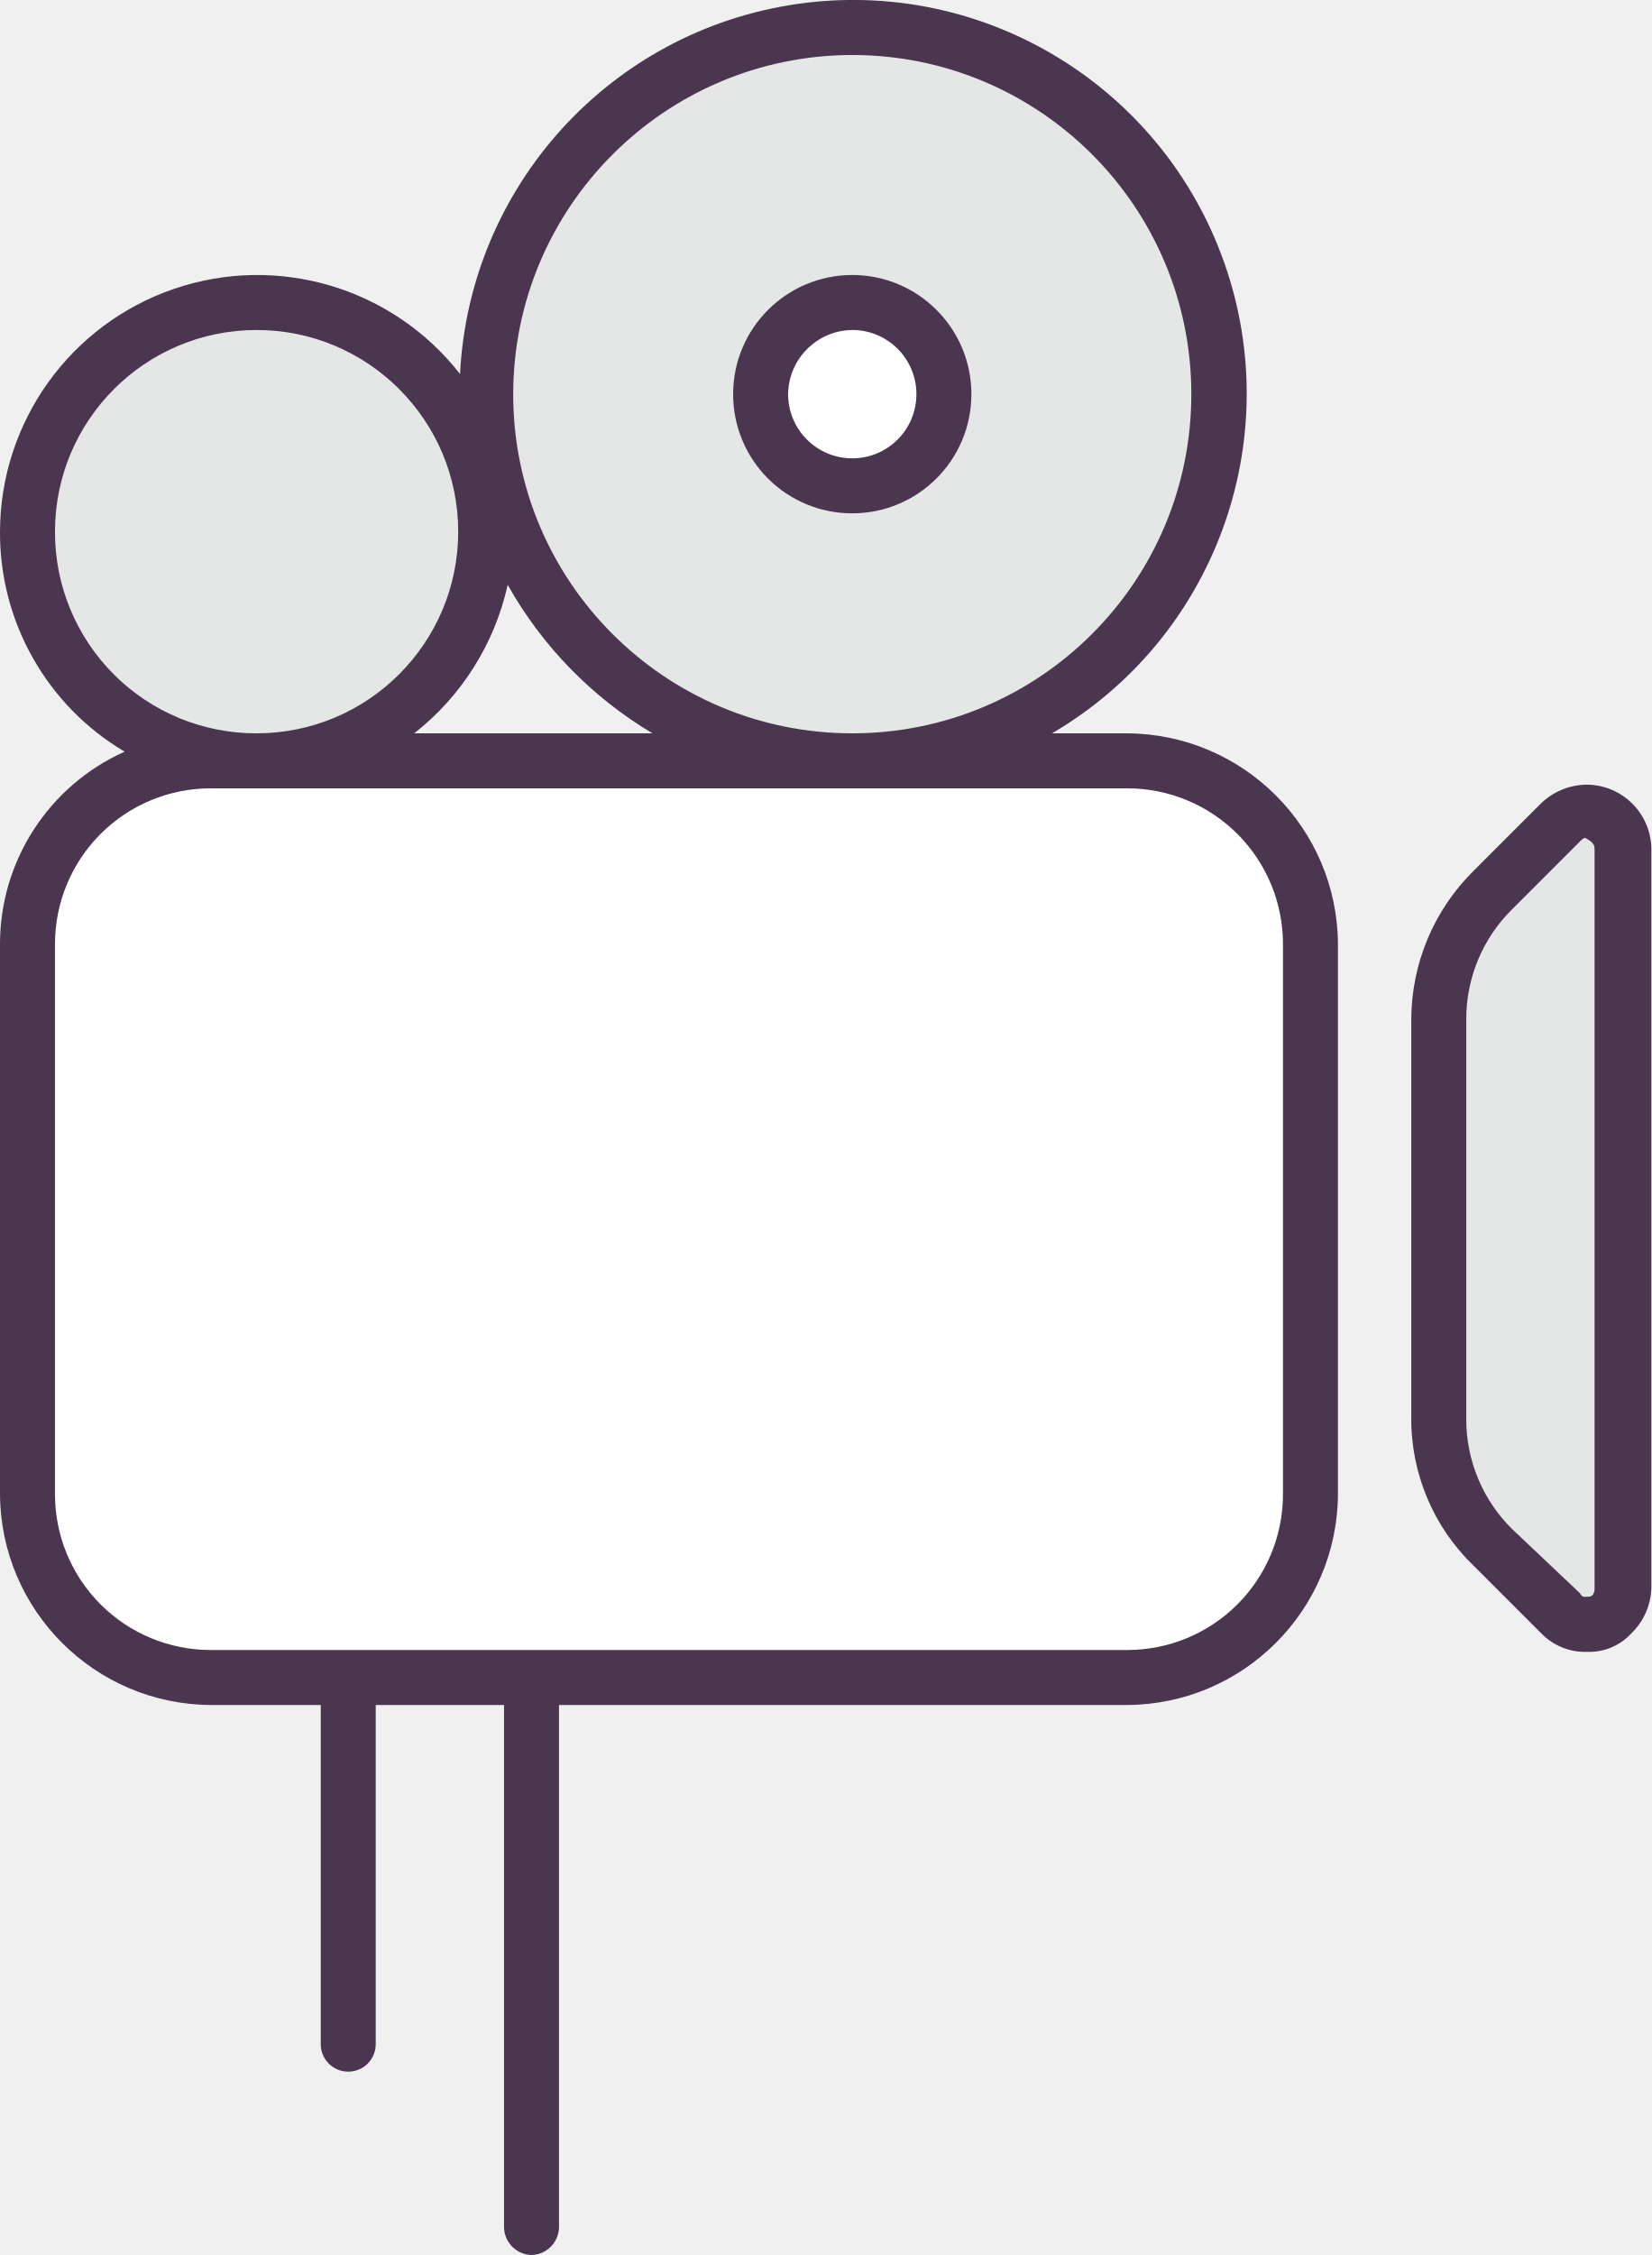
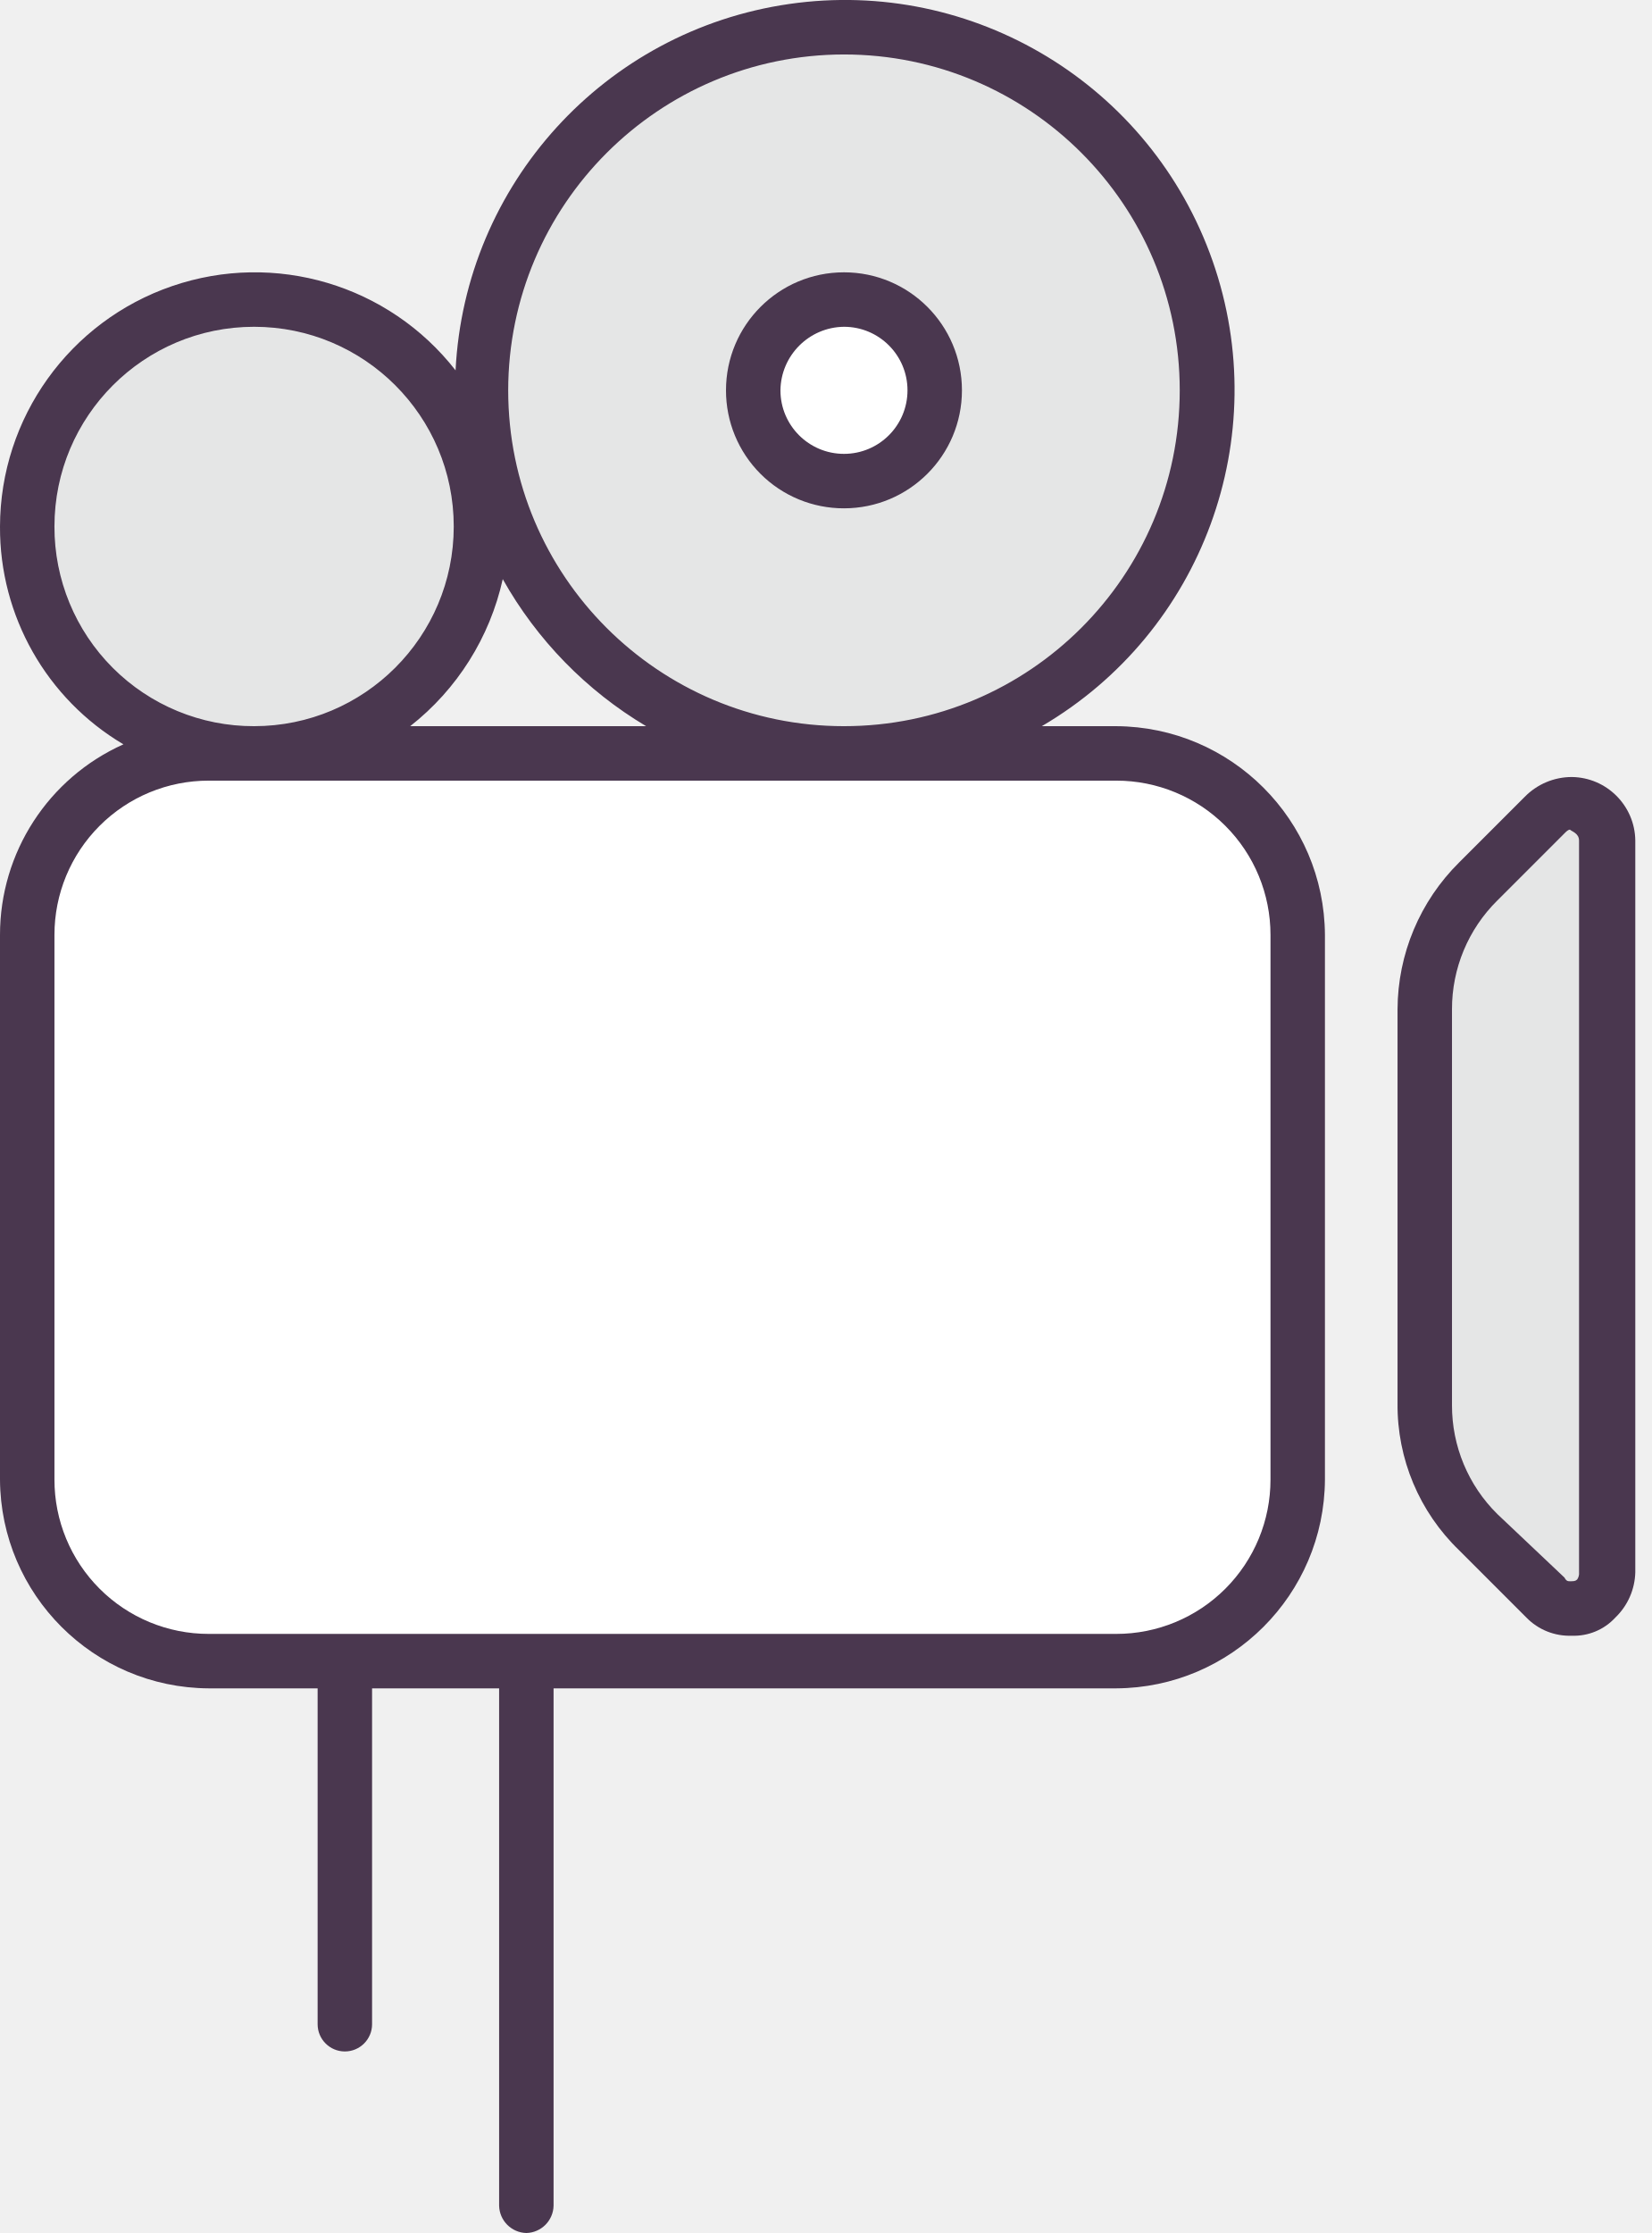
- <svg xmlns="http://www.w3.org/2000/svg" viewBox="0 0 90.1 123" width="40">
-   <path d="M74,94H24A10.029,10.029,0,0,1,14,84V54A10.029,10.029,0,0,1,24,44H74A10.029,10.029,0,0,1,84,54V84A10.029,10.029,0,0,1,74,94Z" transform="translate(-12.5 -2.5)" style="fill:#fff" />
-   <path d="M91,58.1V79.8a10.327,10.327,0,0,0,2.9,7.1l3.7,3.7a1.971,1.971,0,0,0,3.4-1.4V48.8a1.979,1.979,0,0,0-3.4-1.4l-3.7,3.7A10.087,10.087,0,0,0,91,58.1Z" transform="translate(-12.5 -2.5)" style="fill:#e5e6e6" />
-   <circle cx="14" cy="29" r="12.5" style="fill:#e5e6e6" />
-   <circle cx="46.5" cy="21.5" r="20" style="fill:#e5e6e6" />
-   <circle cx="46.5" cy="21.5" r="5" style="fill:#fff" />
-   <path d="M96.5,46.4,92.9,50a11.439,11.439,0,0,0-3.4,8.1V79.8a11.101,11.101,0,0,0,3.4,8.1l3.7,3.7a3.317,3.317,0,0,0,2.5,1,3.102,3.102,0,0,0,2.4-1,3.581,3.581,0,0,0,1.1-2.5V48.8a3.543,3.543,0,0,0-3.5-3.5A3.631,3.631,0,0,0,96.5,46.4Zm3,2.4V89.1a.601.601,0,0,1-.1.4c-.1.1-.2.1-.4.1-.1,0-.2,0-.3-.2L95,85.9a8.393,8.393,0,0,1-2.5-6V58.1a8.393,8.393,0,0,1,2.5-6l3.7-3.7c.1-.1.2-.2.3-.2C99.1,48.3,99.5,48.4,99.5,48.8Z" transform="translate(-12.5 -2.5)" style="fill:#4a374f" />
-   <path d="M59,30.5A6.5,6.5,0,1,0,52.5,24,6.487,6.487,0,0,0,59,30.5Zm0-10A3.5,3.5,0,1,1,55.5,24,3.543,3.543,0,0,1,59,20.5Z" transform="translate(-12.5 -2.5)" style="fill:#4a374f" />
-   <path d="M41.5,125.5A1.538,1.538,0,0,0,43,124V95.5H74A11.566,11.566,0,0,0,85.5,84V54A11.566,11.566,0,0,0,74,42.5H69.9A21.473,21.473,0,1,0,37.6,22.9a14.036,14.036,0,0,0-25.1,8.6,13.861,13.861,0,0,0,6.8,12A11.496,11.496,0,0,0,12.5,54V84A11.566,11.566,0,0,0,24,95.5h6V114a1.5,1.5,0,0,0,3,0V95.5h7V124A1.538,1.538,0,0,0,41.5,125.5ZM59,5.5A18.5,18.5,0,1,1,40.5,24,18.522,18.522,0,0,1,59,5.5Zm-10.9,37h-13a14.196,14.196,0,0,0,5.1-8.1A21.926,21.926,0,0,0,48.1,42.5Zm-32.6-11a11,11,0,1,1,11,11A10.968,10.968,0,0,1,15.5,31.5Zm0,52.5V54A8.493,8.493,0,0,1,24,45.5H74A8.493,8.493,0,0,1,82.5,54V84A8.493,8.493,0,0,1,74,92.5H24A8.493,8.493,0,0,1,15.5,84Z" transform="translate(-12.5 -2.5)" style="fill:#4a374f" />
+ <svg xmlns="http://www.w3.org/2000/svg" width="91" height="123" viewBox="0 0 91 123">
+   <g fill="none" fill-rule="evenodd" transform="translate(0 -1)">
+     <path fill="#FFF" d="M61.5,92.5 L11.5,92.5 C5.984,92.484 1.516,88.016 1.5,82.5 L1.5,52.5 C1.516,46.984 5.984,42.516 11.5,42.5 L61.5,42.5 C67.016,42.516 71.484,46.984 71.5,52.5 L71.5,82.5 C71.484,88.016 67.016,92.484 61.5,92.5 Z" />
+     <path fill="#E5E6E6" d="M78.5,56.6 L78.5,78.3 C78.519,80.951 79.558,83.493 81.4,85.4 L85.1,89.1 C85.661,89.691 86.527,89.876 87.28,89.566 C88.033,89.255 88.518,88.514 88.5,87.7 L88.5,47.3 C88.509,46.49 88.024,45.756 87.275,45.447 C86.525,45.139 85.664,45.318 85.1,45.9 L81.4,49.6 C79.56,51.468 78.52,53.978 78.5,56.6 Z" />
+     <circle cx="14" cy="30" r="12.5" fill="#E5E6E6" />
+     <circle cx="46.5" cy="22.5" r="20" fill="#E5E6E6" />
+     <circle cx="46.5" cy="22.5" r="5" fill="#FFF" />
+     <path fill="#4A374F" fill-rule="nonzero" d="M84 44.9L80.4 48.5C78.234 50.64 77.01 53.555 77 56.6L77 78.3C76.971 81.353 78.201 84.282 80.4 86.4L84.1 90.1C84.754 90.772 85.663 91.135 86.6 91.1 87.508 91.134 88.385 90.769 89 90.1 89.683 89.445 90.078 88.546 90.1 87.6L90.1 47.3C90.077 45.377 88.523 43.823 86.6 43.8 85.62 43.801 84.683 44.198 84 44.9zM87 47.3L87 87.6C87.015 87.741 86.979 87.883 86.9 88 86.8 88.1 86.7 88.1 86.5 88.1 86.4 88.1 86.3 88.1 86.2 87.9L82.5 84.4C80.895 82.817 79.994 80.655 80 78.4L80 56.6C79.994 54.345 80.895 52.183 82.5 50.6L86.2 46.9C86.3 46.8 86.4 46.7 86.5 46.7 86.6 46.8 87 46.9 87 47.3zM46.5 29C50.09 29 53 26.09 53 22.5 53 18.91 50.09 16 46.5 16 42.91 16 40 18.91 40 22.5 39.997 24.225 40.68 25.88 41.9 27.1 43.12 28.32 44.775 29.003 46.5 29zM46.5 19C48.433 19 50 20.567 50 22.5 50 24.433 48.433 26 46.5 26 44.567 26 43 24.433 43 22.5 43.023 20.577 44.577 19.023 46.5 19z" />
+     <path fill="#4A374F" fill-rule="nonzero" d="M29,124 C29.82,123.98 30.48,123.32 30.5,122.5 L30.5,94 L61.5,94 C67.836,93.964 72.964,88.836 73,82.5 L73,52.5 C72.964,46.164 67.836,41.036 61.5,41 L57.4,41 C66.26,35.809 70.205,25.072 66.813,15.38 C63.421,5.688 53.642,-0.247 43.479,1.22 C33.315,2.687 25.613,11.144 25.1,21.4 C21.418,16.682 15.148,14.818 9.486,16.758 C3.824,18.698 0.015,24.015 2.63477391e-15,30 C-0.026,34.924 2.563,39.492 6.8,42 C2.661,43.852 -0.003,47.965 2.63477391e-15,52.5 L2.63477391e-15,82.5 C0.036,88.836 5.164,93.964 11.5,94 L17.5,94 L17.5,112.5 C17.5,113.328 18.172,114 19,114 C19.828,114 20.5,113.328 20.5,112.5 L20.5,94 L27.5,94 L27.5,122.5 C27.52,123.32 28.18,123.98 29,124 Z M46.5,4 C56.717,4 65,12.283 65,22.5 C65,32.717 56.717,41 46.5,41 C36.283,41 28,32.717 28,22.5 C28.012,12.288 36.288,4.012 46.5,4 Z M35.6,41 L22.6,41 C25.186,38.972 26.989,36.109 27.7,32.9 C29.579,36.245 32.303,39.038 35.6,41 Z M3,30 C3,23.925 7.925,19 14,19 C20.075,19 25,23.925 25,30 C25,36.075 20.075,41 14,41 C11.08,41.008 8.277,39.852 6.213,37.787 C4.148,35.723 2.992,32.92 3,30 Z M3,82.5 L3,52.5 C2.998,50.245 3.893,48.082 5.488,46.488 C7.082,44.893 9.245,43.998 11.5,44 L61.5,44 C63.755,43.998 65.918,44.893 67.512,46.488 C69.107,48.082 70.002,50.245 70,52.5 L70,82.5 C70.002,84.755 69.107,86.918 67.512,88.512 C65.918,90.107 63.755,91.002 61.5,91 L11.5,91 C9.245,91.002 7.082,90.107 5.488,88.512 C3.893,86.918 2.998,84.755 3,82.5 Z" />
+   </g>
</svg>
